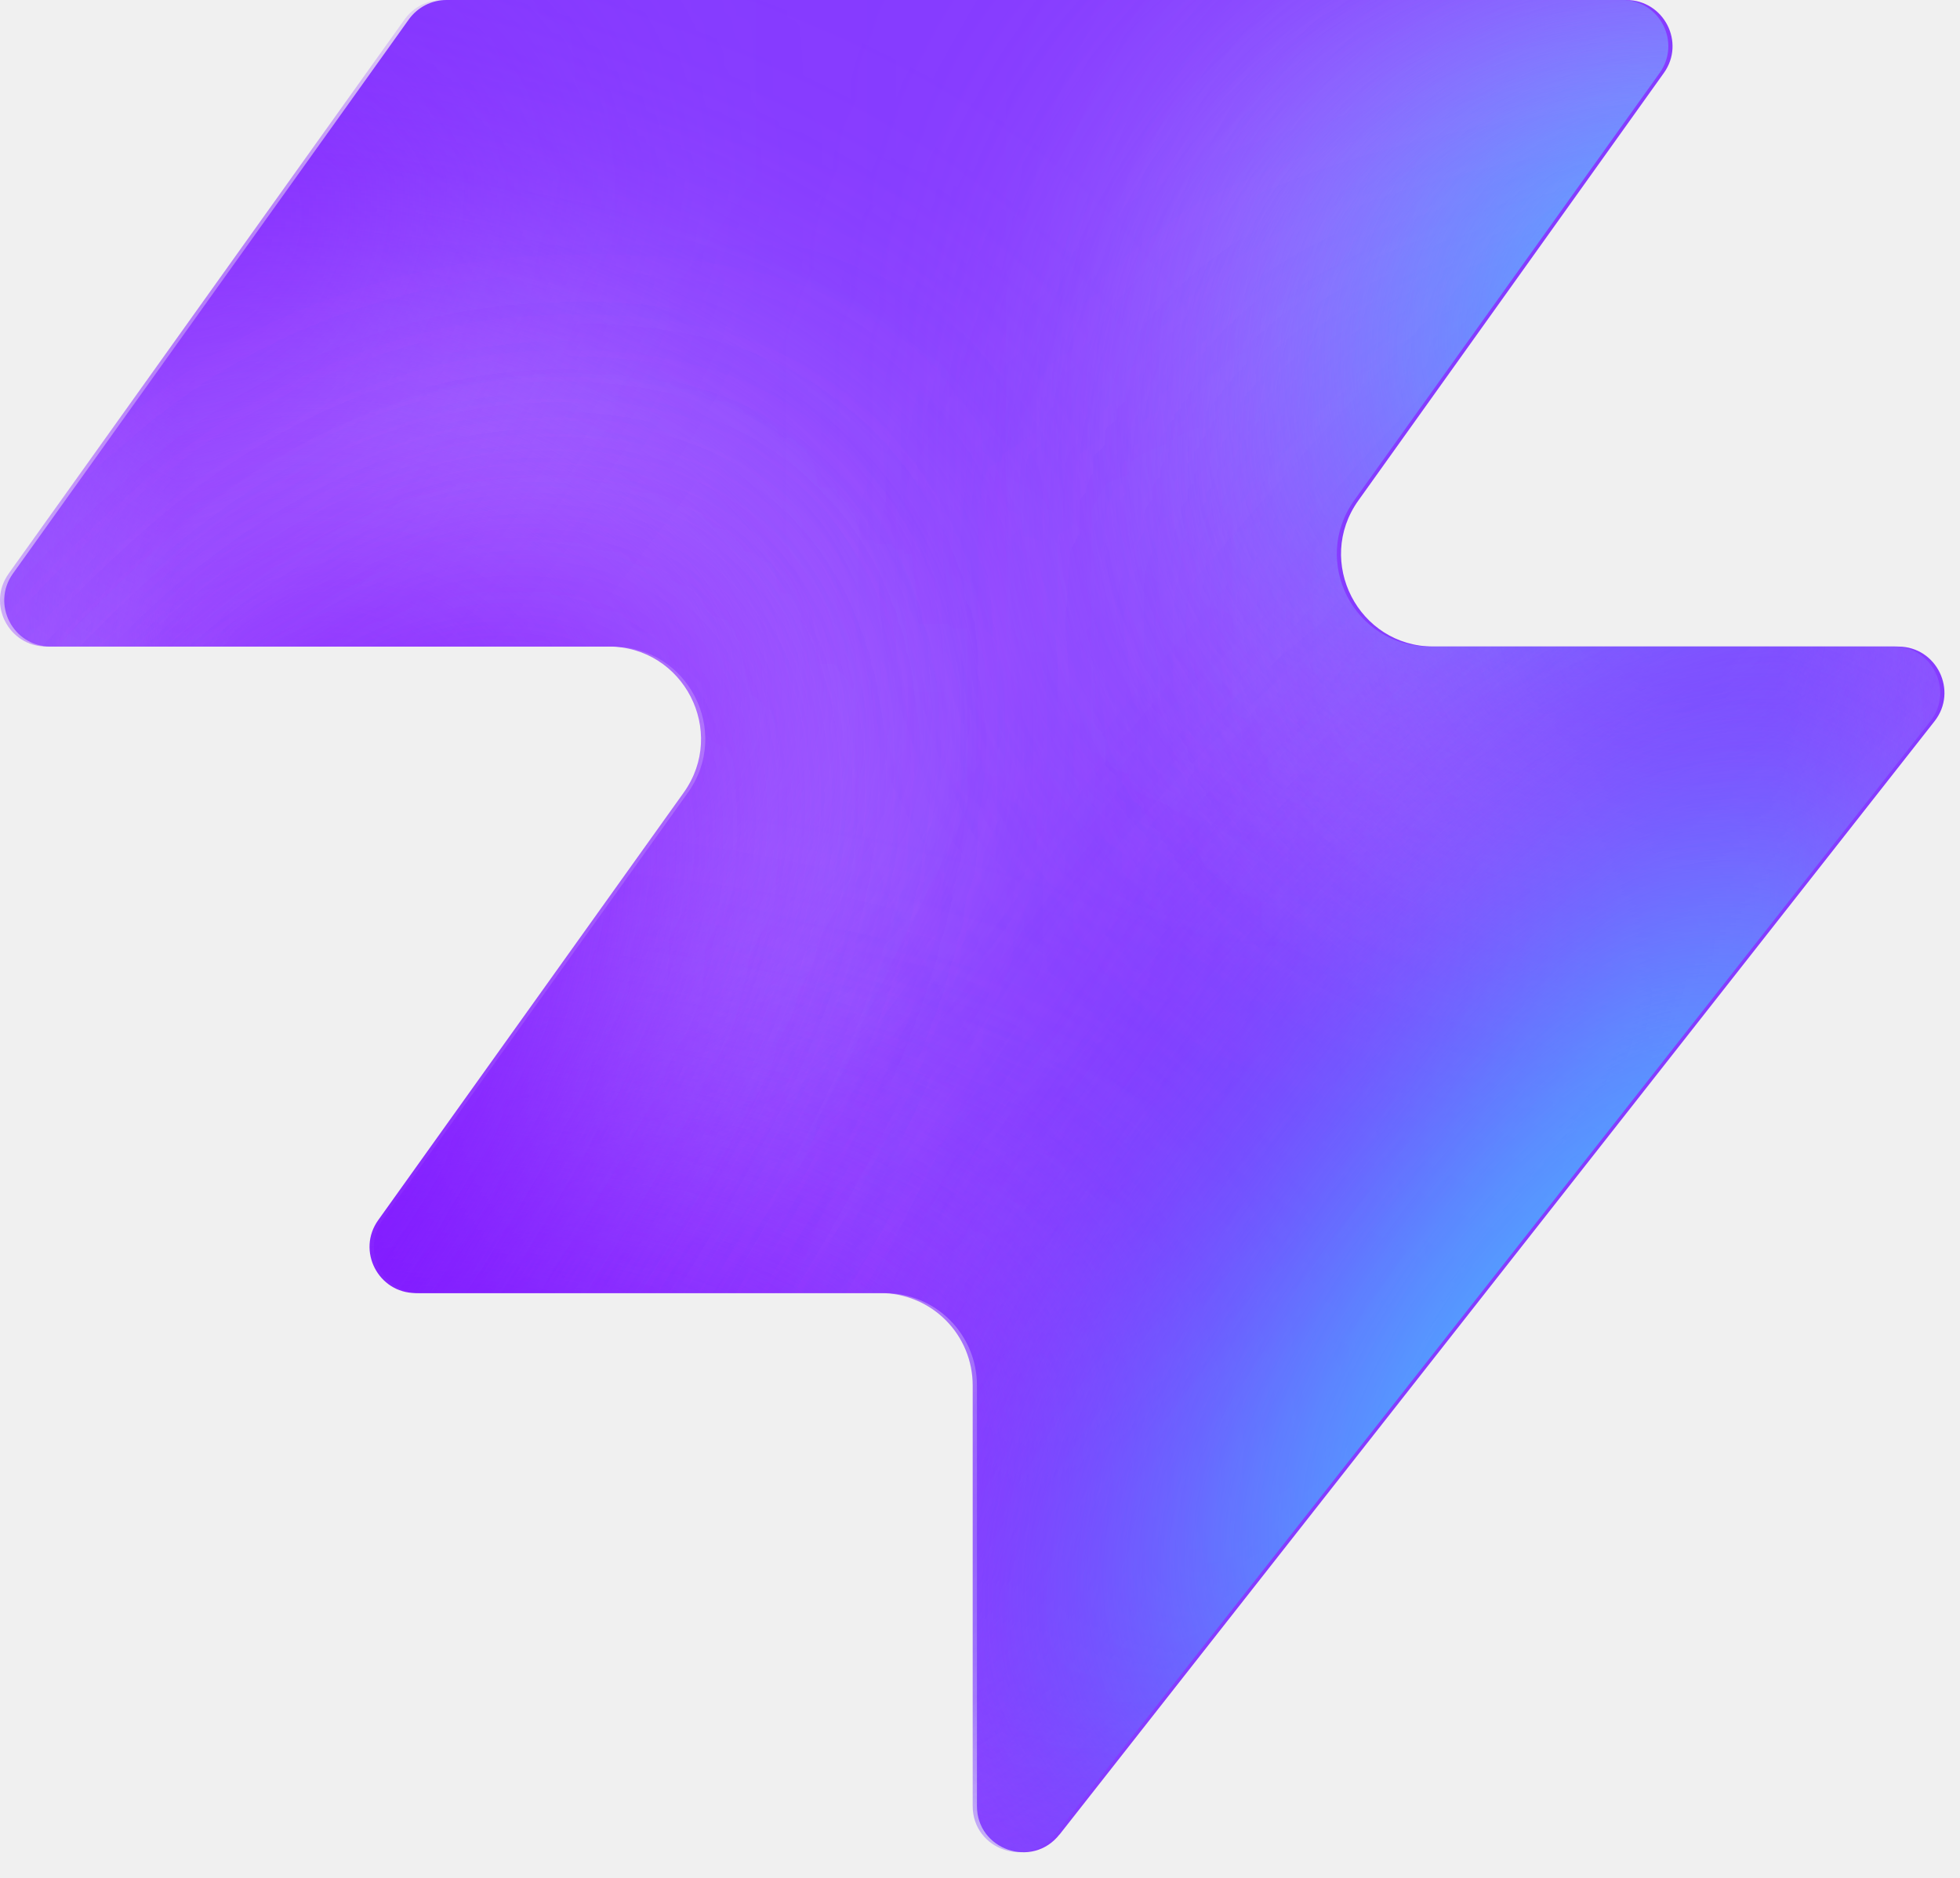
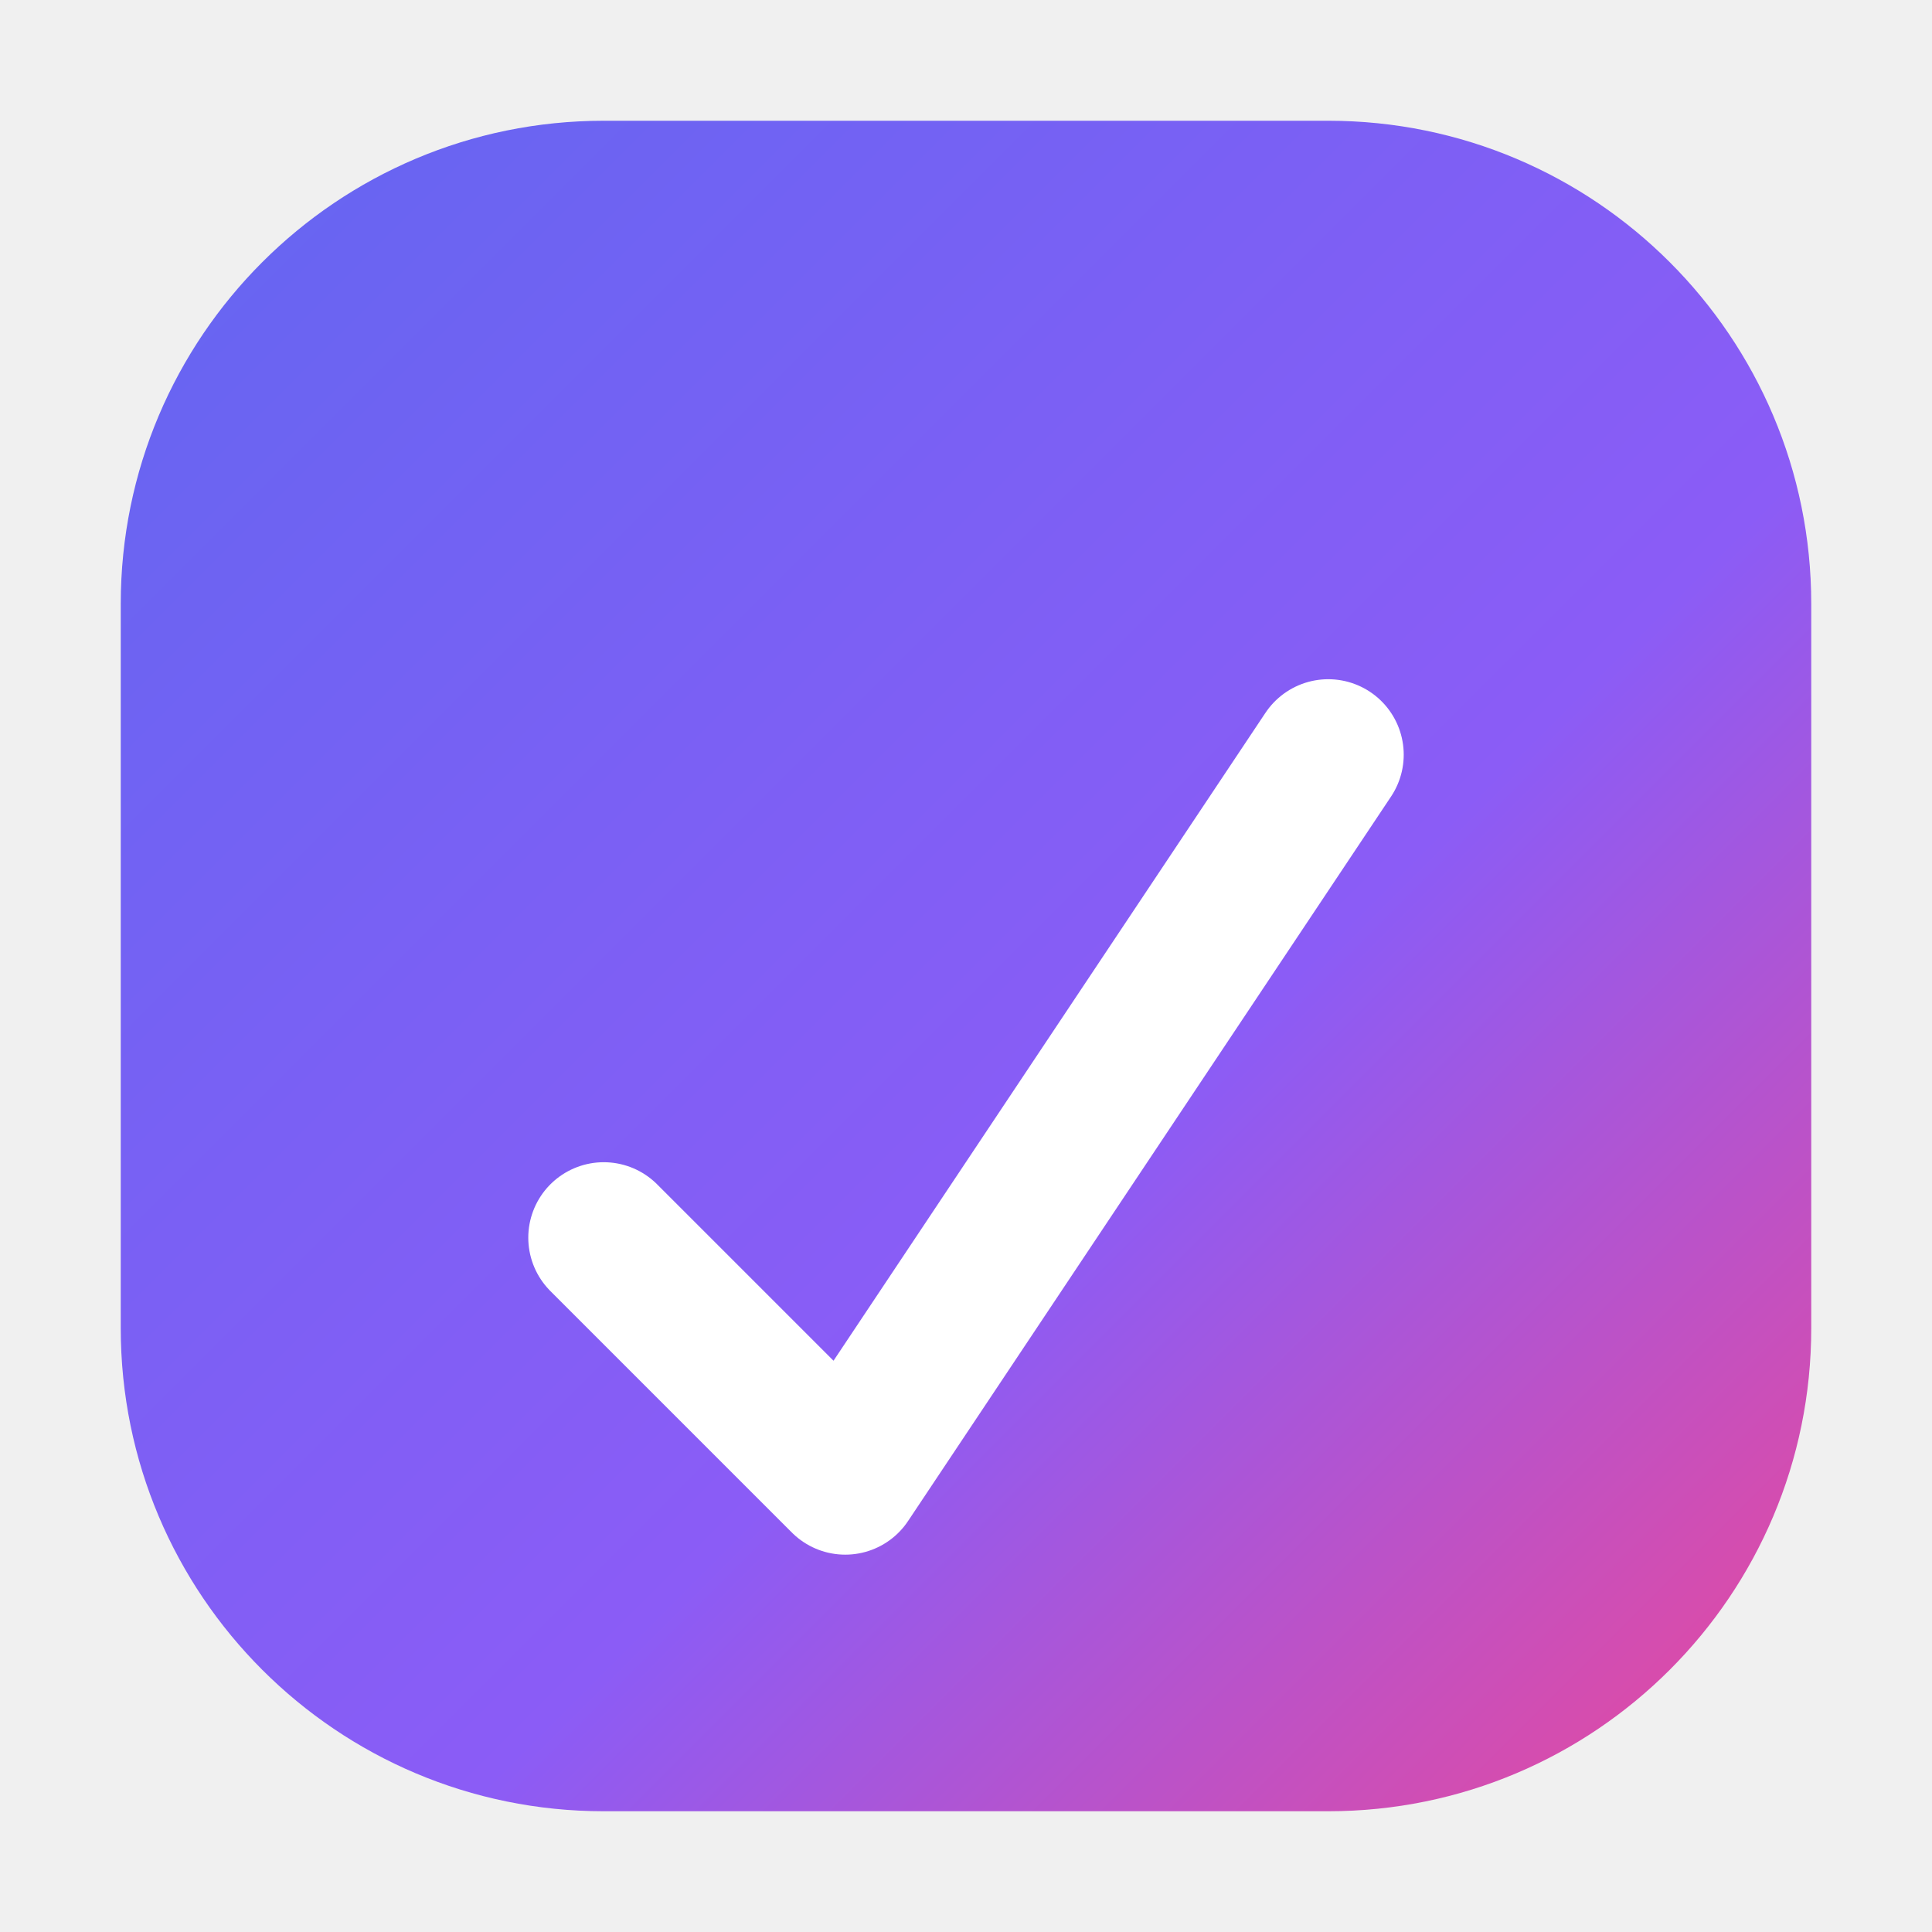
- <svg xmlns="http://www.w3.org/2000/svg" width="48" height="46" fill="none" viewBox="0 0 48 46">
-   <path fill="#863bff" d="M25.946 44.938c-.664.845-2.021.375-2.021-.698V33.937a2.26 2.26 0 0 0-2.262-2.262H10.287c-.92 0-1.456-1.04-.92-1.788l7.48-10.471c1.07-1.497 0-3.578-1.842-3.578H1.237c-.92 0-1.456-1.04-.92-1.788L10.013.474c.214-.297.556-.474.92-.474h28.894c.92 0 1.456 1.04.92 1.788l-7.48 10.471c-1.07 1.498 0 3.579 1.842 3.579h11.377c.943 0 1.473 1.088.89 1.83L25.947 44.94z" style="fill:#863bff;fill:color(display-p3 .525 .23 1);fill-opacity:1" />
-   <mask id="a" width="48" height="46" x="0" y="0" maskUnits="userSpaceOnUse" style="mask-type:alpha">
-     <path fill="#000" d="M25.842 44.938c-.664.844-2.021.375-2.021-.698V33.937a2.26 2.26 0 0 0-2.262-2.262H10.183c-.92 0-1.456-1.04-.92-1.788l7.48-10.471c1.07-1.498 0-3.579-1.842-3.579H1.133c-.92 0-1.456-1.04-.92-1.787L9.91.473c.214-.297.556-.474.92-.474h28.894c.92 0 1.456 1.04.92 1.788l-7.48 10.471c-1.07 1.498 0 3.578 1.842 3.578h11.377c.943 0 1.473 1.088.89 1.832L25.843 44.94z" style="fill:#000;fill-opacity:1" />
-   </mask>
-   <g mask="url(#a)">
-     <g filter="url(#b)">
-       <ellipse cx="5.508" cy="14.704" fill="#ede6ff" rx="5.508" ry="14.704" style="fill:#ede6ff;fill:color(display-p3 .927 .903 1);fill-opacity:1" transform="matrix(.00324 1 1 -.00324 -4.47 31.516)" />
-     </g>
-     <g filter="url(#c)">
-       <ellipse cx="10.399" cy="29.851" fill="#ede6ff" rx="10.399" ry="29.851" style="fill:#ede6ff;fill:color(display-p3 .927 .903 1);fill-opacity:1" transform="matrix(.00324 1 1 -.00324 -39.328 7.883)" />
-     </g>
-     <g filter="url(#d)">
-       <ellipse cx="5.508" cy="30.487" fill="#7e14ff" rx="5.508" ry="30.487" style="fill:#7e14ff;fill:color(display-p3 .492 .077 1);fill-opacity:1" transform="rotate(89.814 -25.913 -14.639)scale(1 -1)" />
-     </g>
-     <g filter="url(#e)">
-       <ellipse cx="5.508" cy="30.599" fill="#7e14ff" rx="5.508" ry="30.599" style="fill:#7e14ff;fill:color(display-p3 .492 .077 1);fill-opacity:1" transform="rotate(89.814 -32.644 -3.334)scale(1 -1)" />
-     </g>
-     <g filter="url(#f)">
-       <ellipse cx="5.508" cy="30.599" fill="#7e14ff" rx="5.508" ry="30.599" style="fill:#7e14ff;fill:color(display-p3 .492 .077 1);fill-opacity:1" transform="matrix(.00324 1 1 -.00324 -34.34 30.47)" />
-     </g>
-     <g filter="url(#g)">
-       <ellipse cx="14.072" cy="22.078" fill="#ede6ff" rx="14.072" ry="22.078" style="fill:#ede6ff;fill:color(display-p3 .927 .903 1);fill-opacity:1" transform="rotate(93.35 24.506 48.493)scale(-1 1)" />
-     </g>
-     <g filter="url(#h)">
-       <ellipse cx="3.47" cy="21.501" fill="#7e14ff" rx="3.47" ry="21.501" style="fill:#7e14ff;fill:color(display-p3 .492 .077 1);fill-opacity:1" transform="rotate(89.009 28.708 47.59)scale(-1 1)" />
-     </g>
-     <g filter="url(#i)">
-       <ellipse cx="3.47" cy="21.501" fill="#7e14ff" rx="3.47" ry="21.501" style="fill:#7e14ff;fill:color(display-p3 .492 .077 1);fill-opacity:1" transform="rotate(89.009 28.708 47.59)scale(-1 1)" />
-     </g>
-     <g filter="url(#j)">
-       <ellipse cx=".387" cy="8.972" fill="#7e14ff" rx="4.407" ry="29.108" style="fill:#7e14ff;fill:color(display-p3 .492 .077 1);fill-opacity:1" transform="rotate(39.51 .387 8.972)" />
-     </g>
-     <g filter="url(#k)">
-       <ellipse cx="47.523" cy="-6.092" fill="#7e14ff" rx="4.407" ry="29.108" style="fill:#7e14ff;fill:color(display-p3 .492 .077 1);fill-opacity:1" transform="rotate(37.892 47.523 -6.092)" />
-     </g>
-     <g filter="url(#l)">
-       <ellipse cx="41.412" cy="6.333" fill="#47bfff" rx="5.971" ry="9.665" style="fill:#47bfff;fill:color(display-p3 .28 .748 1);fill-opacity:1" transform="rotate(37.892 41.412 6.333)" />
-     </g>
-     <g filter="url(#m)">
-       <ellipse cx="-1.879" cy="38.332" fill="#7e14ff" rx="4.407" ry="29.108" style="fill:#7e14ff;fill:color(display-p3 .492 .077 1);fill-opacity:1" transform="rotate(37.892 -1.88 38.332)" />
-     </g>
-     <g filter="url(#n)">
-       <ellipse cx="-1.879" cy="38.332" fill="#7e14ff" rx="4.407" ry="29.108" style="fill:#7e14ff;fill:color(display-p3 .492 .077 1);fill-opacity:1" transform="rotate(37.892 -1.88 38.332)" />
-     </g>
-     <g filter="url(#o)">
-       <ellipse cx="35.651" cy="29.907" fill="#7e14ff" rx="4.407" ry="29.108" style="fill:#7e14ff;fill:color(display-p3 .492 .077 1);fill-opacity:1" transform="rotate(37.892 35.651 29.907)" />
-     </g>
-     <g filter="url(#p)">
-       <ellipse cx="38.418" cy="32.4" fill="#47bfff" rx="5.971" ry="15.297" style="fill:#47bfff;fill:color(display-p3 .28 .748 1);fill-opacity:1" transform="rotate(37.892 38.418 32.4)" />
-     </g>
-   </g>
+ <svg xmlns="http://www.w3.org/2000/svg" viewBox="0 0 32 32">
  <defs>
-     <filter id="b" width="60.045" height="41.654" x="-19.77" y="16.149" color-interpolation-filters="sRGB" filterUnits="userSpaceOnUse">
-       <feFlood flood-opacity="0" result="BackgroundImageFix" />
-       <feBlend in="SourceGraphic" in2="BackgroundImageFix" result="shape" />
-       <feGaussianBlur result="effect1_foregroundBlur_2002_17158" stdDeviation="7.659" />
-     </filter>
-     <filter id="c" width="90.34" height="51.437" x="-54.613" y="-7.533" color-interpolation-filters="sRGB" filterUnits="userSpaceOnUse">
-       <feFlood flood-opacity="0" result="BackgroundImageFix" />
-       <feBlend in="SourceGraphic" in2="BackgroundImageFix" result="shape" />
-       <feGaussianBlur result="effect1_foregroundBlur_2002_17158" stdDeviation="7.659" />
-     </filter>
-     <filter id="d" width="79.355" height="29.4" x="-49.64" y="2.03" color-interpolation-filters="sRGB" filterUnits="userSpaceOnUse">
-       <feFlood flood-opacity="0" result="BackgroundImageFix" />
-       <feBlend in="SourceGraphic" in2="BackgroundImageFix" result="shape" />
-       <feGaussianBlur result="effect1_foregroundBlur_2002_17158" stdDeviation="4.596" />
-     </filter>
-     <filter id="e" width="79.579" height="29.4" x="-45.045" y="20.029" color-interpolation-filters="sRGB" filterUnits="userSpaceOnUse">
-       <feFlood flood-opacity="0" result="BackgroundImageFix" />
-       <feBlend in="SourceGraphic" in2="BackgroundImageFix" result="shape" />
-       <feGaussianBlur result="effect1_foregroundBlur_2002_17158" stdDeviation="4.596" />
-     </filter>
-     <filter id="f" width="79.579" height="29.4" x="-43.513" y="21.178" color-interpolation-filters="sRGB" filterUnits="userSpaceOnUse">
-       <feFlood flood-opacity="0" result="BackgroundImageFix" />
-       <feBlend in="SourceGraphic" in2="BackgroundImageFix" result="shape" />
-       <feGaussianBlur result="effect1_foregroundBlur_2002_17158" stdDeviation="4.596" />
-     </filter>
-     <filter id="g" width="74.749" height="58.852" x="15.756" y="-17.901" color-interpolation-filters="sRGB" filterUnits="userSpaceOnUse">
-       <feFlood flood-opacity="0" result="BackgroundImageFix" />
-       <feBlend in="SourceGraphic" in2="BackgroundImageFix" result="shape" />
-       <feGaussianBlur result="effect1_foregroundBlur_2002_17158" stdDeviation="7.659" />
-     </filter>
-     <filter id="h" width="61.377" height="25.362" x="23.548" y="2.284" color-interpolation-filters="sRGB" filterUnits="userSpaceOnUse">
-       <feFlood flood-opacity="0" result="BackgroundImageFix" />
-       <feBlend in="SourceGraphic" in2="BackgroundImageFix" result="shape" />
-       <feGaussianBlur result="effect1_foregroundBlur_2002_17158" stdDeviation="4.596" />
-     </filter>
-     <filter id="i" width="61.377" height="25.362" x="23.548" y="2.284" color-interpolation-filters="sRGB" filterUnits="userSpaceOnUse">
-       <feFlood flood-opacity="0" result="BackgroundImageFix" />
-       <feBlend in="SourceGraphic" in2="BackgroundImageFix" result="shape" />
-       <feGaussianBlur result="effect1_foregroundBlur_2002_17158" stdDeviation="4.596" />
-     </filter>
-     <filter id="j" width="56.045" height="63.649" x="-27.636" y="-22.853" color-interpolation-filters="sRGB" filterUnits="userSpaceOnUse">
-       <feFlood flood-opacity="0" result="BackgroundImageFix" />
-       <feBlend in="SourceGraphic" in2="BackgroundImageFix" result="shape" />
-       <feGaussianBlur result="effect1_foregroundBlur_2002_17158" stdDeviation="4.596" />
-     </filter>
-     <filter id="k" width="54.814" height="64.646" x="20.116" y="-38.415" color-interpolation-filters="sRGB" filterUnits="userSpaceOnUse">
-       <feFlood flood-opacity="0" result="BackgroundImageFix" />
-       <feBlend in="SourceGraphic" in2="BackgroundImageFix" result="shape" />
-       <feGaussianBlur result="effect1_foregroundBlur_2002_17158" stdDeviation="4.596" />
-     </filter>
-     <filter id="l" width="33.541" height="35.313" x="24.641" y="-11.323" color-interpolation-filters="sRGB" filterUnits="userSpaceOnUse">
-       <feFlood flood-opacity="0" result="BackgroundImageFix" />
-       <feBlend in="SourceGraphic" in2="BackgroundImageFix" result="shape" />
-       <feGaussianBlur result="effect1_foregroundBlur_2002_17158" stdDeviation="4.596" />
-     </filter>
-     <filter id="m" width="54.814" height="64.646" x="-29.286" y="6.009" color-interpolation-filters="sRGB" filterUnits="userSpaceOnUse">
-       <feFlood flood-opacity="0" result="BackgroundImageFix" />
-       <feBlend in="SourceGraphic" in2="BackgroundImageFix" result="shape" />
-       <feGaussianBlur result="effect1_foregroundBlur_2002_17158" stdDeviation="4.596" />
-     </filter>
-     <filter id="n" width="54.814" height="64.646" x="-29.286" y="6.009" color-interpolation-filters="sRGB" filterUnits="userSpaceOnUse">
-       <feFlood flood-opacity="0" result="BackgroundImageFix" />
-       <feBlend in="SourceGraphic" in2="BackgroundImageFix" result="shape" />
-       <feGaussianBlur result="effect1_foregroundBlur_2002_17158" stdDeviation="4.596" />
-     </filter>
-     <filter id="o" width="54.814" height="64.646" x="8.244" y="-2.416" color-interpolation-filters="sRGB" filterUnits="userSpaceOnUse">
-       <feFlood flood-opacity="0" result="BackgroundImageFix" />
-       <feBlend in="SourceGraphic" in2="BackgroundImageFix" result="shape" />
-       <feGaussianBlur result="effect1_foregroundBlur_2002_17158" stdDeviation="4.596" />
-     </filter>
-     <filter id="p" width="39.409" height="43.623" x="18.713" y="10.588" color-interpolation-filters="sRGB" filterUnits="userSpaceOnUse">
-       <feFlood flood-opacity="0" result="BackgroundImageFix" />
-       <feBlend in="SourceGraphic" in2="BackgroundImageFix" result="shape" />
-       <feGaussianBlur result="effect1_foregroundBlur_2002_17158" stdDeviation="4.596" />
-     </filter>
+     <linearGradient id="g" x1="0" y1="0" x2="1" y2="1">
+       <stop offset="0%" stop-color="#6366F1" />
+       <stop offset="60%" stop-color="#8B5CF6" />
+       <stop offset="100%" stop-color="#EC4899" />
+     </linearGradient>
  </defs>
+   <rect x="2" y="2" width="28" height="28" rx="8" fill="url(#g)" />
+   <path d="M10 20.5l4 4 8-12" stroke="white" stroke-width="2.5" stroke-linecap="round" stroke-linejoin="round" fill="none" />
</svg>
